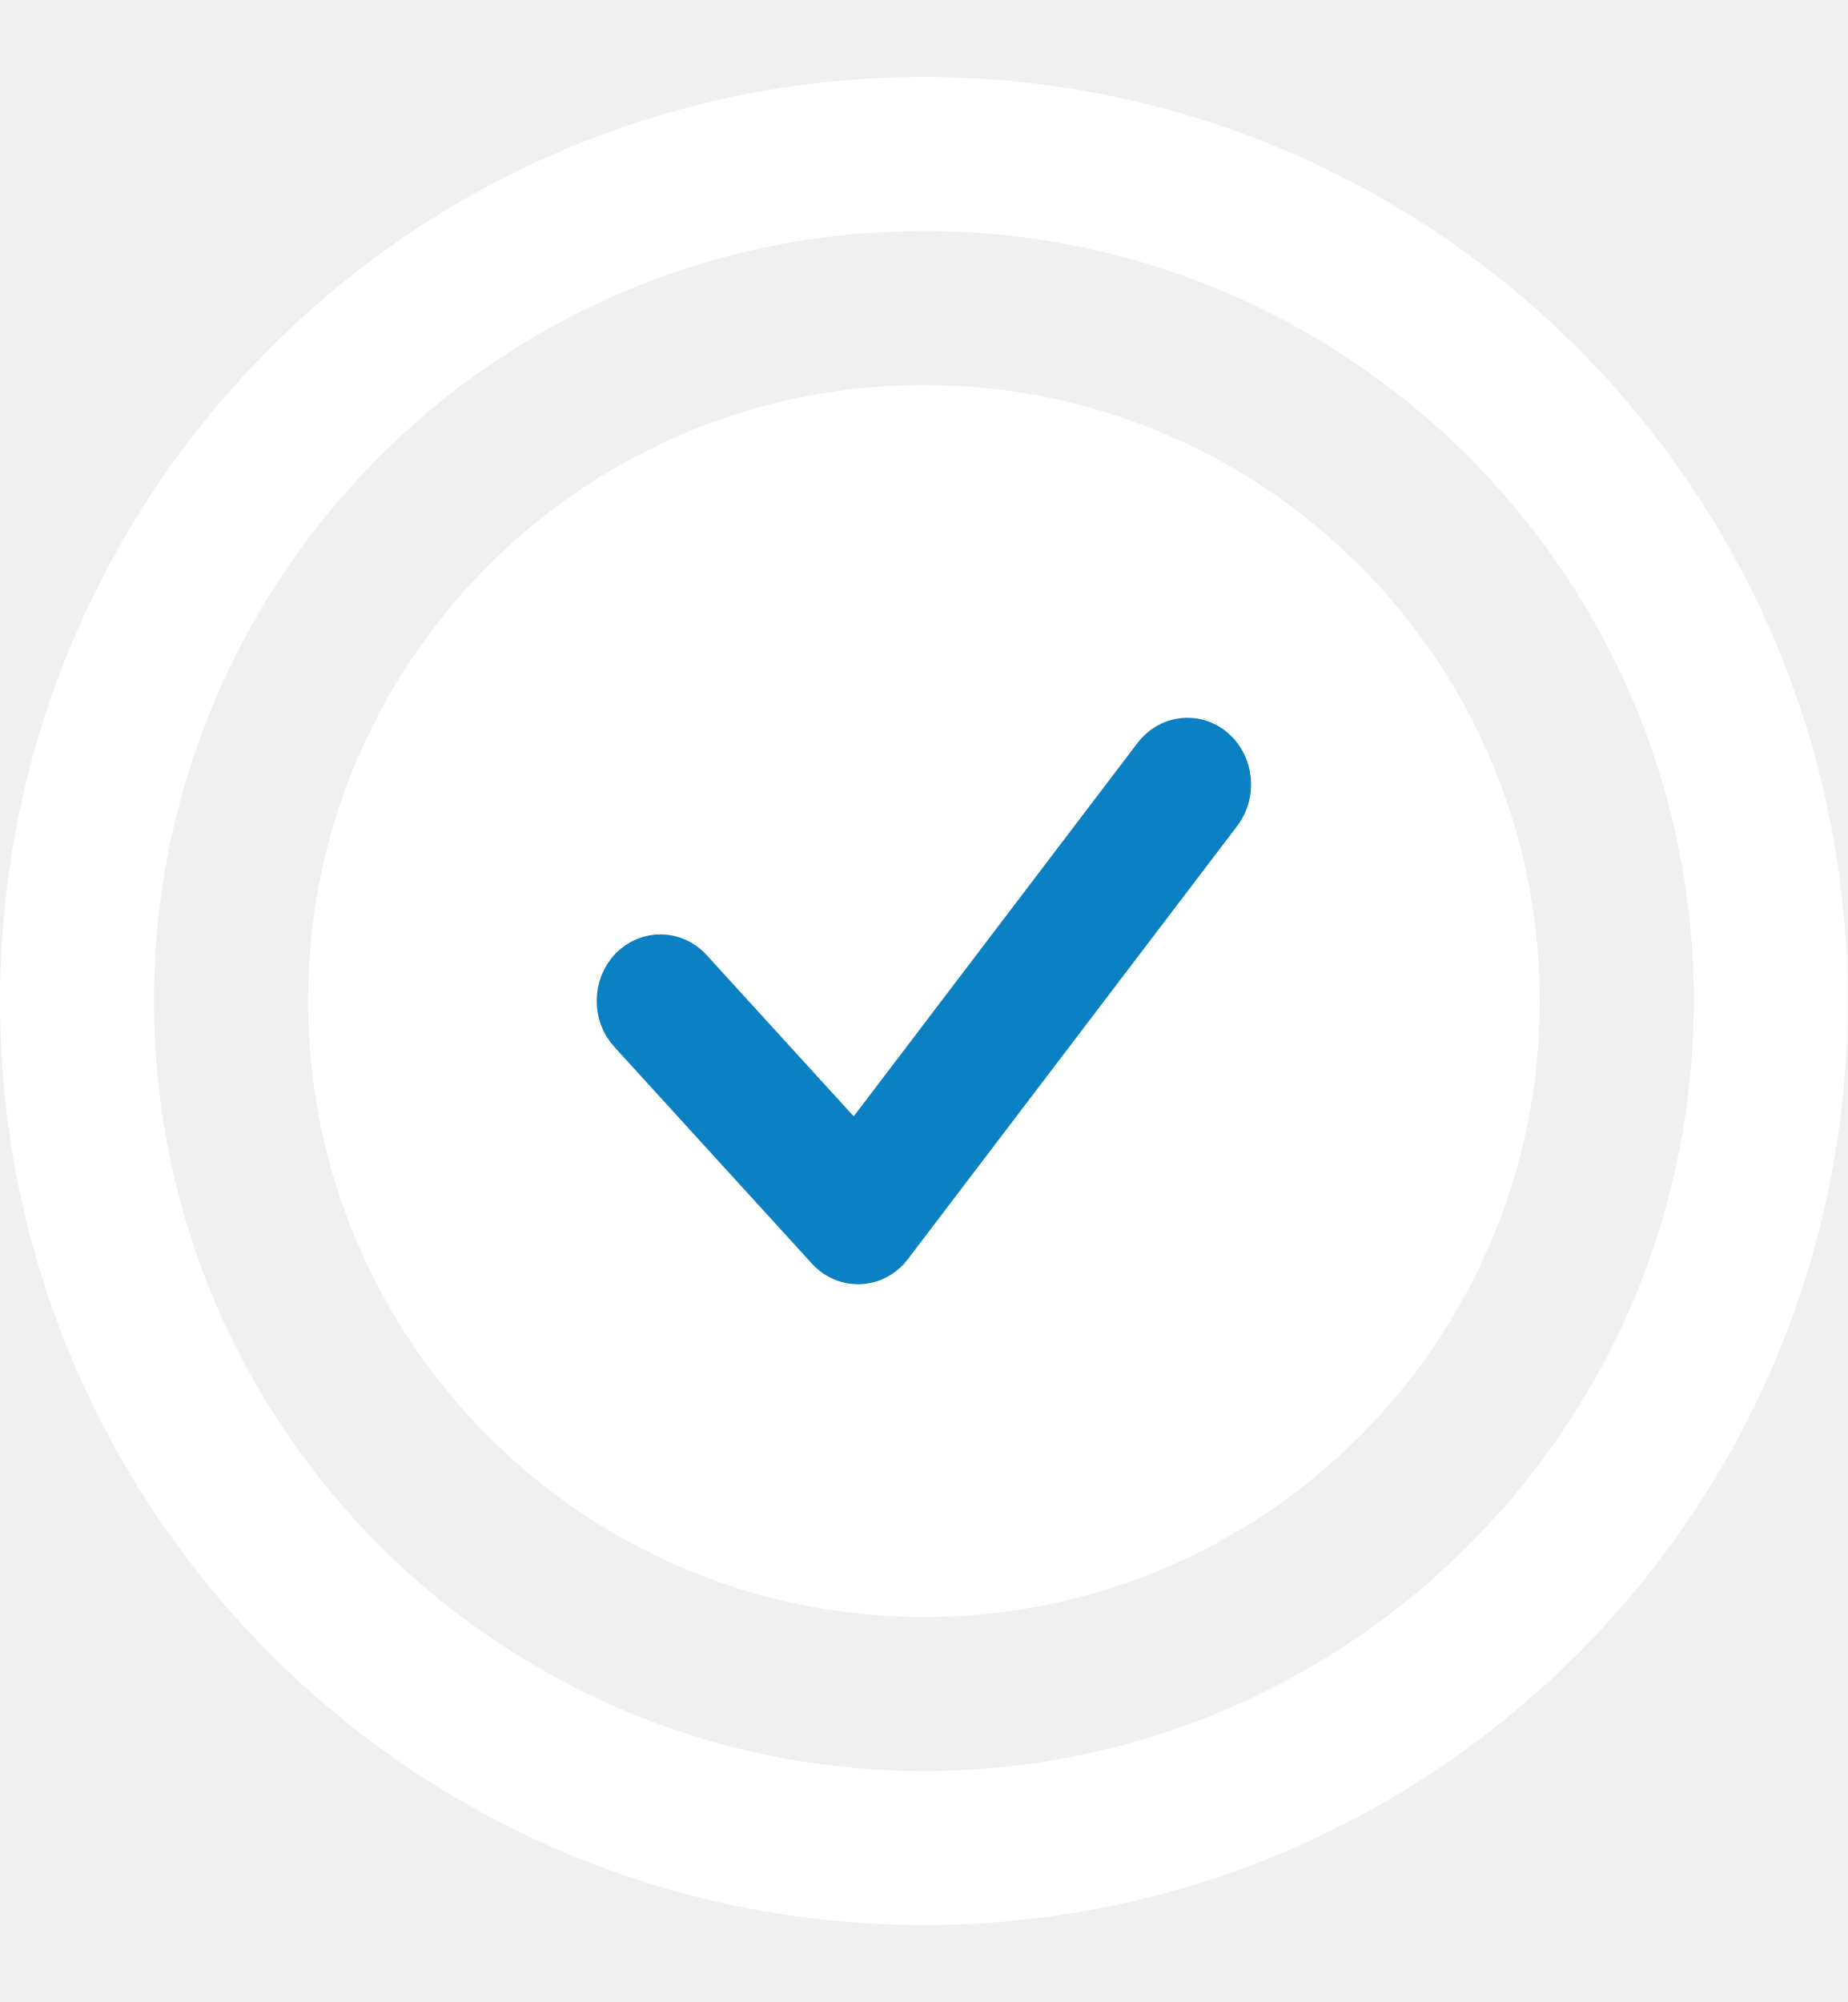
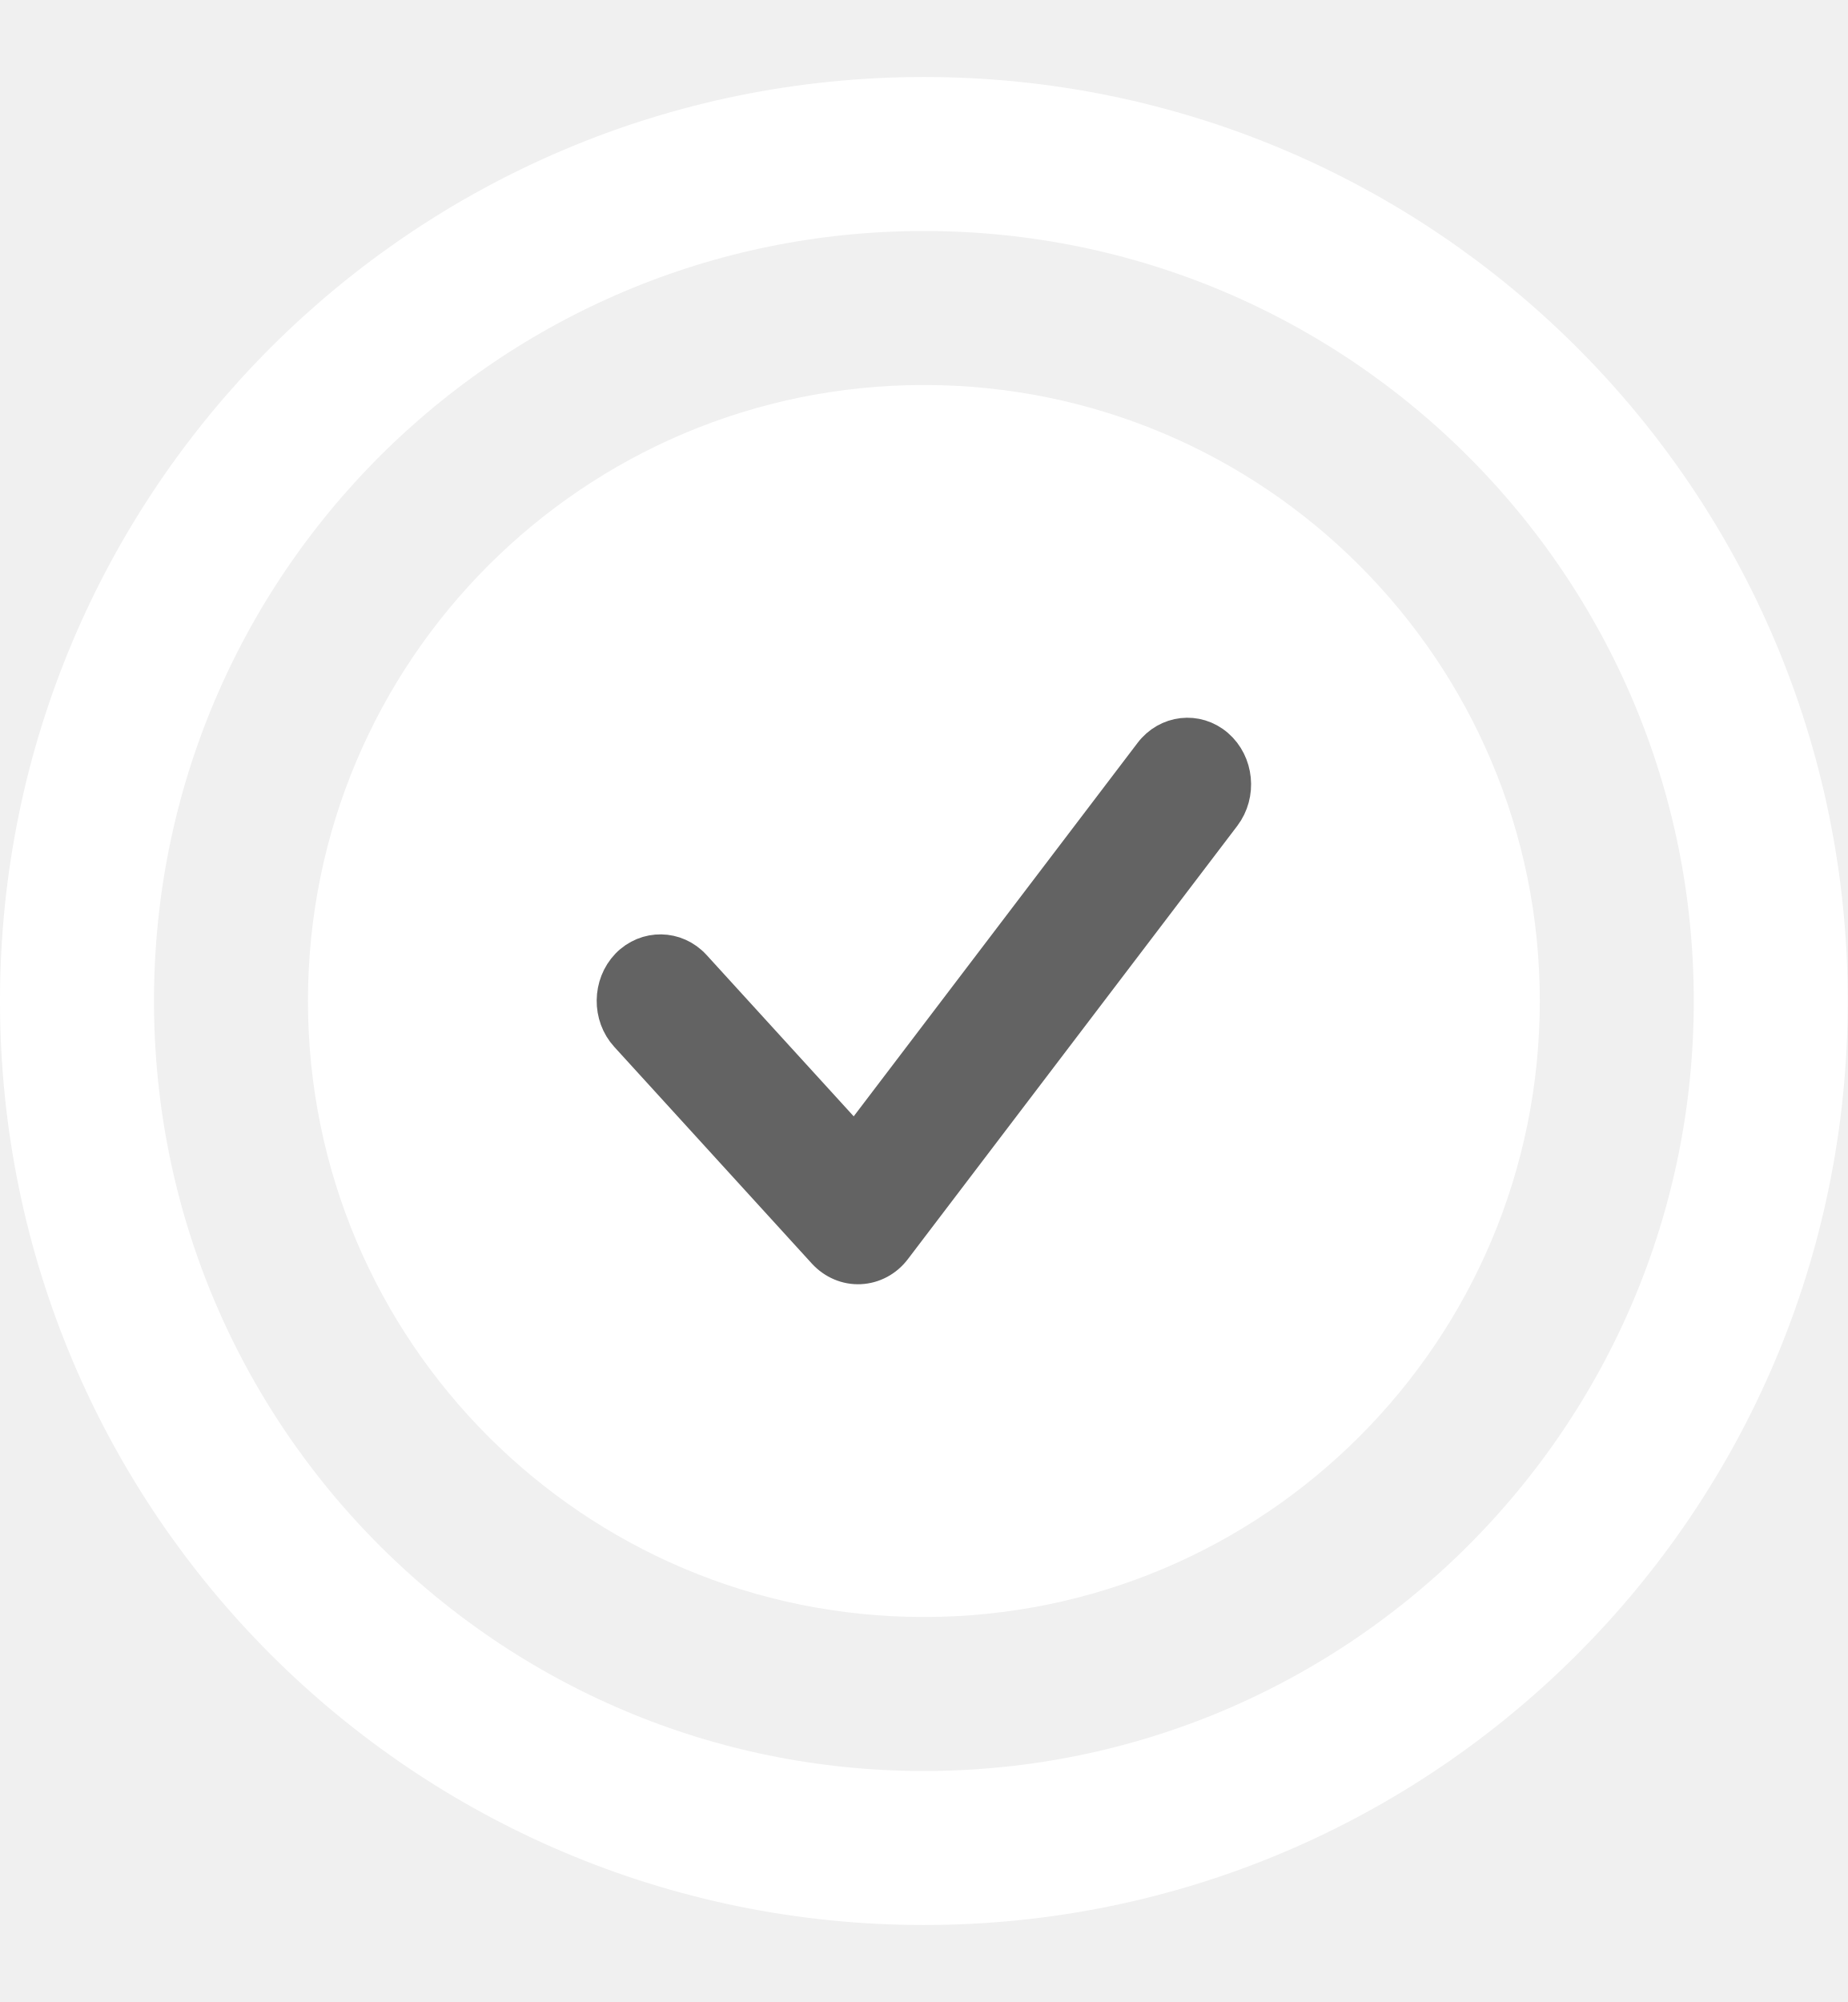
<svg xmlns="http://www.w3.org/2000/svg" width="12" height="13" viewBox="0 0 12 13" fill="none">
  <circle cx="6" cy="6.5" r="4" fill="white" />
  <circle cx="6" cy="6.5" r="5.5" stroke="white" />
  <g clip-path="url(#clip0_827_2273)">
-     <path fill-rule="evenodd" clip-rule="evenodd" d="M7.893 4.854C8.017 4.961 8.036 5.155 7.936 5.287L5.797 8.1C5.745 8.169 5.668 8.21 5.585 8.214C5.503 8.218 5.423 8.184 5.365 8.121L4.082 6.714C3.971 6.593 3.973 6.398 4.087 6.279C4.202 6.161 4.385 6.164 4.496 6.285L5.553 7.444L7.487 4.9C7.587 4.768 7.769 4.747 7.893 4.854Z" fill="#0B81C4" stroke="#0B81C4" stroke-width="0.25" stroke-linecap="round" stroke-linejoin="round" />
+     <path fill-rule="evenodd" clip-rule="evenodd" d="M7.893 4.854C8.017 4.961 8.036 5.155 7.936 5.287L5.797 8.1C5.745 8.169 5.668 8.21 5.585 8.214C5.503 8.218 5.423 8.184 5.365 8.121L4.082 6.714C3.971 6.593 3.973 6.398 4.087 6.279C4.202 6.161 4.385 6.164 4.496 6.285L5.553 7.444L7.487 4.9C7.587 4.768 7.769 4.747 7.893 4.854Z" fill="#636363" stroke="#636363" stroke-width="0.25" stroke-linecap="round" stroke-linejoin="round" />
  </g>
  <defs>
    <clipPath id="clip0_827_2273">
      <rect width="6" height="5" fill="white" transform="translate(3 4)" />
    </clipPath>
  </defs>
</svg>
